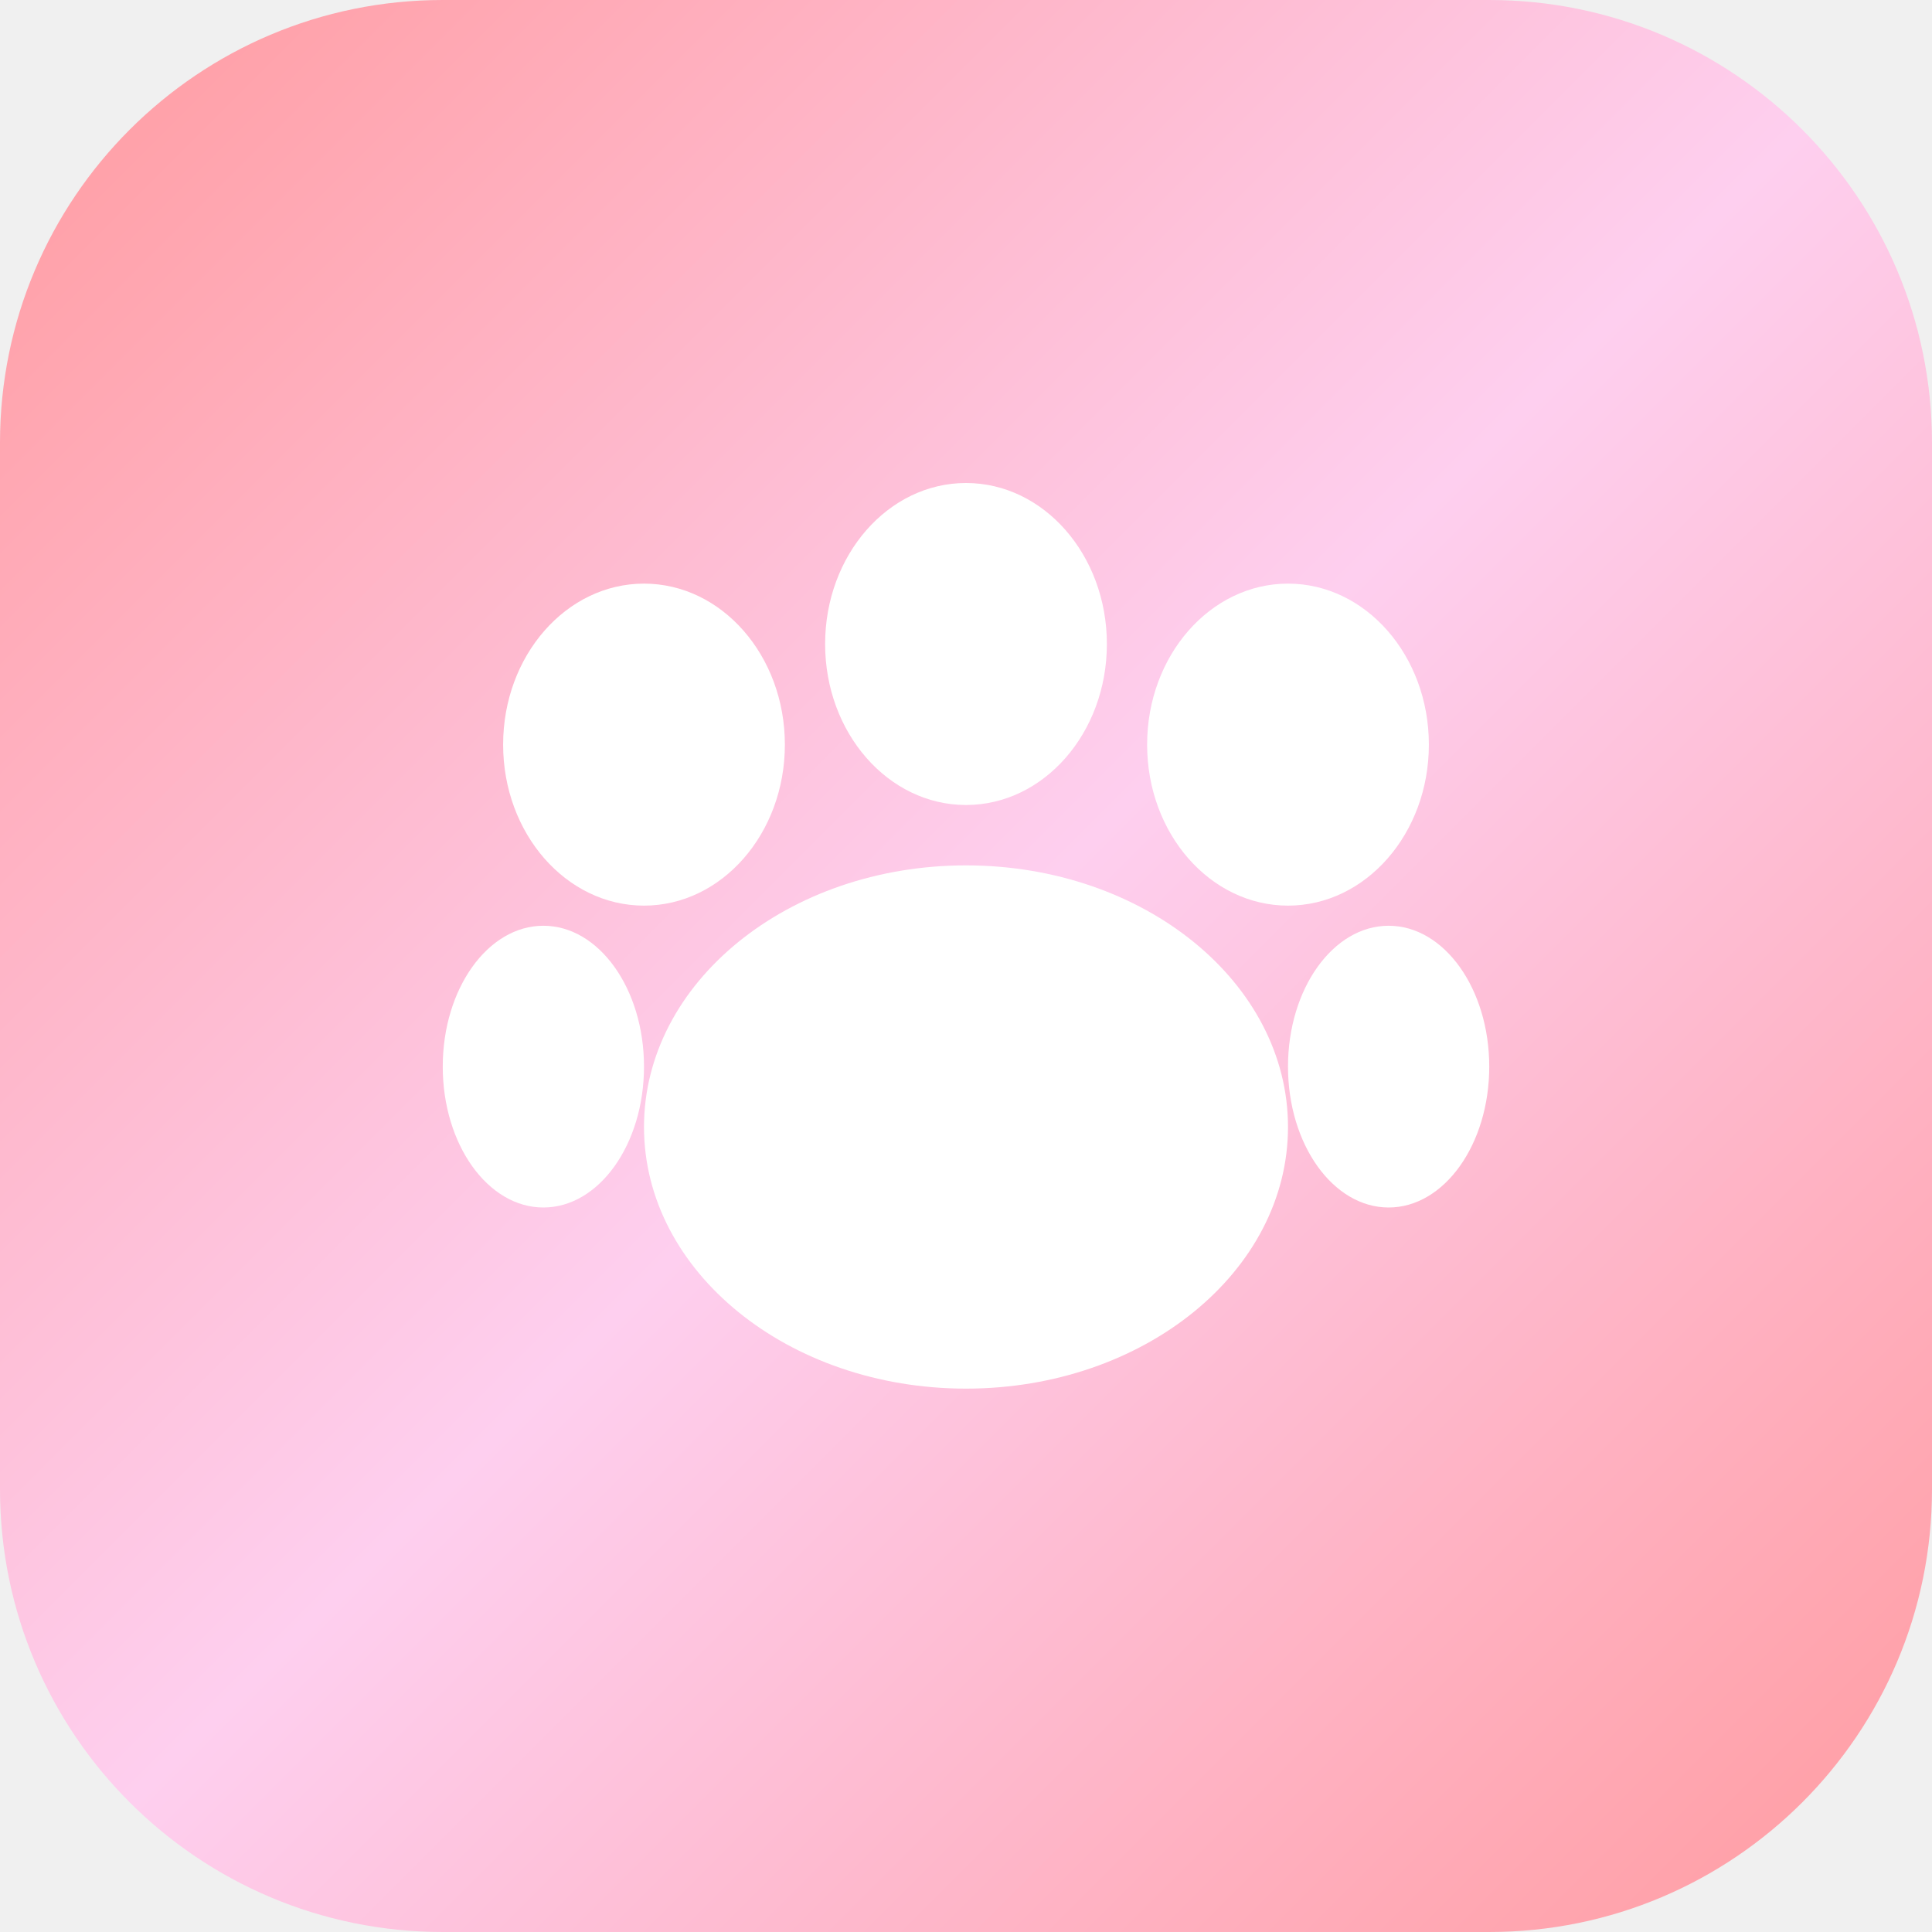
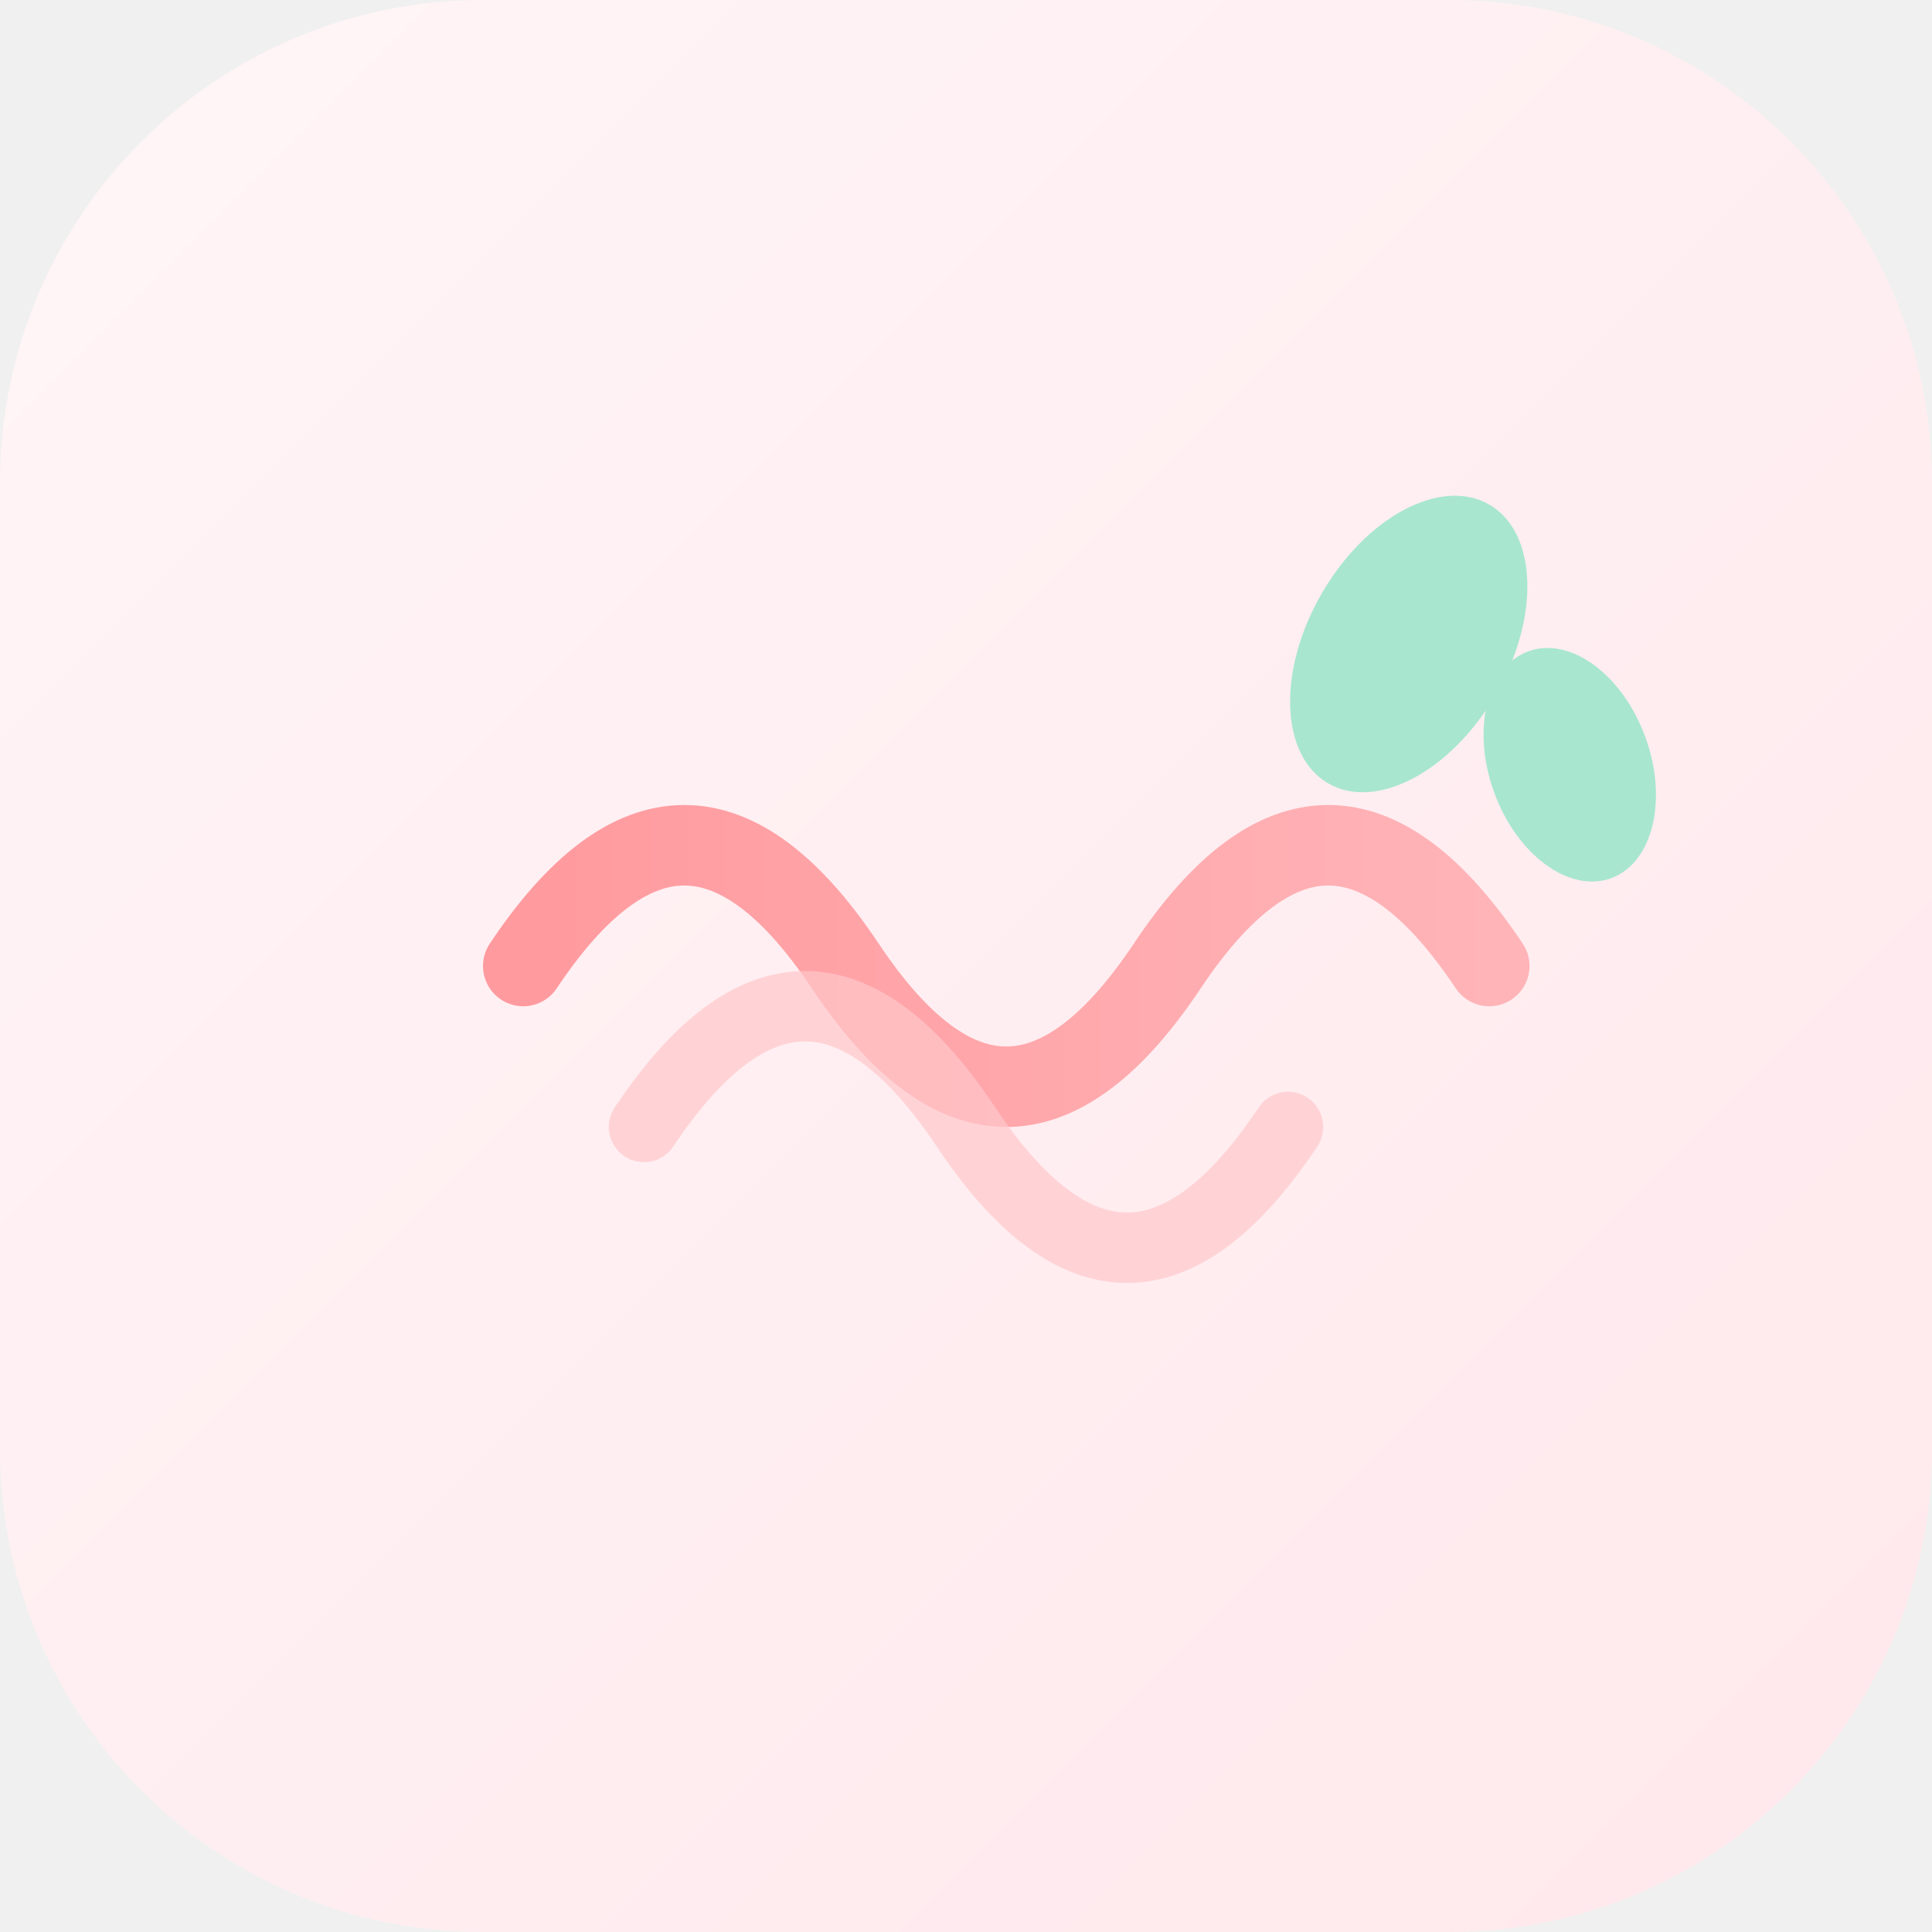
<svg xmlns="http://www.w3.org/2000/svg" width="96" height="96" viewBox="0 0 96 96">
  <defs>
-     <linearGradient id="grad96" x1="0%" y1="0%" x2="100%" y2="100%">
+     <linearGradient id="bg96" x1="0%" y1="0%" x2="100%" y2="100%">
+       <stop offset="0%" style="stop-color:#FFF5F7" />
+       <stop offset="100%" style="stop-color:#FFE8EC" />
+     </linearGradient>
+     <linearGradient id="wave96" x1="0%" y1="0%" x2="100%" y2="0%">
      <stop offset="0%" style="stop-color:#FF9A9E" />
-       <stop offset="50%" style="stop-color:#FECFEF" />
-       <stop offset="100%" style="stop-color:#FF9A9E" />
+       <stop offset="100%" style="stop-color:#FFB4B8" />
    </linearGradient>
  </defs>
-   <rect width="96" height="96" rx="22" fill="url(#grad96)" />
-   <ellipse cx="48" cy="56" rx="16" ry="13" fill="white" />
-   <ellipse cx="32" cy="37" rx="7" ry="8" fill="white" />
-   <ellipse cx="48" cy="32" rx="7" ry="8" fill="white" />
-   <ellipse cx="64" cy="37" rx="7" ry="8" fill="white" />
-   <ellipse cx="27" cy="53" rx="5" ry="7" fill="white" />
-   <ellipse cx="69" cy="53" rx="5" ry="7" fill="white" />
+   <rect width="96" height="96" rx="24" fill="url(#bg96)" />
+   <path d="M26 48 Q34 36, 42 48 T58 48 T74 48" stroke="url(#wave96)" stroke-width="4" fill="none" stroke-linecap="round" />
+   <path d="M32 56 Q40 44, 48 56 T64 56" stroke="#FFC8CB" stroke-width="3.5" fill="none" stroke-linecap="round" opacity="0.7" />
+   <ellipse cx="70" cy="32" rx="5" ry="8" fill="#A8E6CF" transform="rotate(30 70 32)" />
+   <ellipse cx="78" cy="38" rx="4" ry="6" fill="#A8E6CF" transform="rotate(-20 78 38)" />
</svg>
